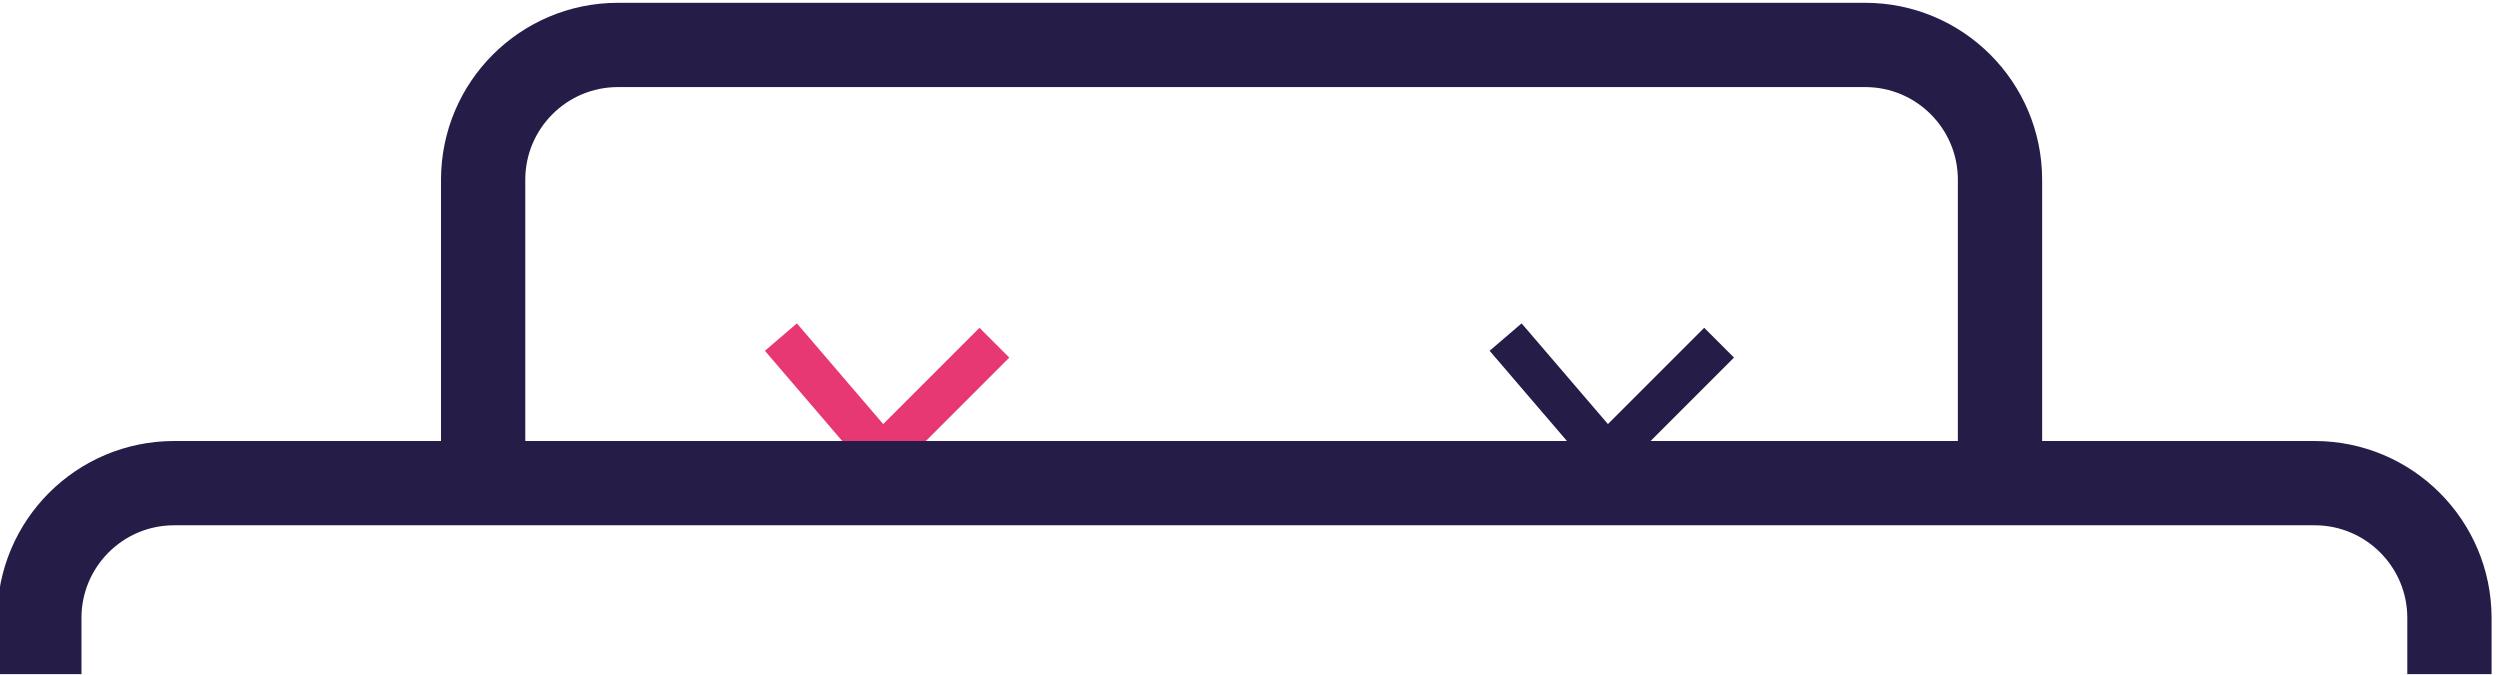
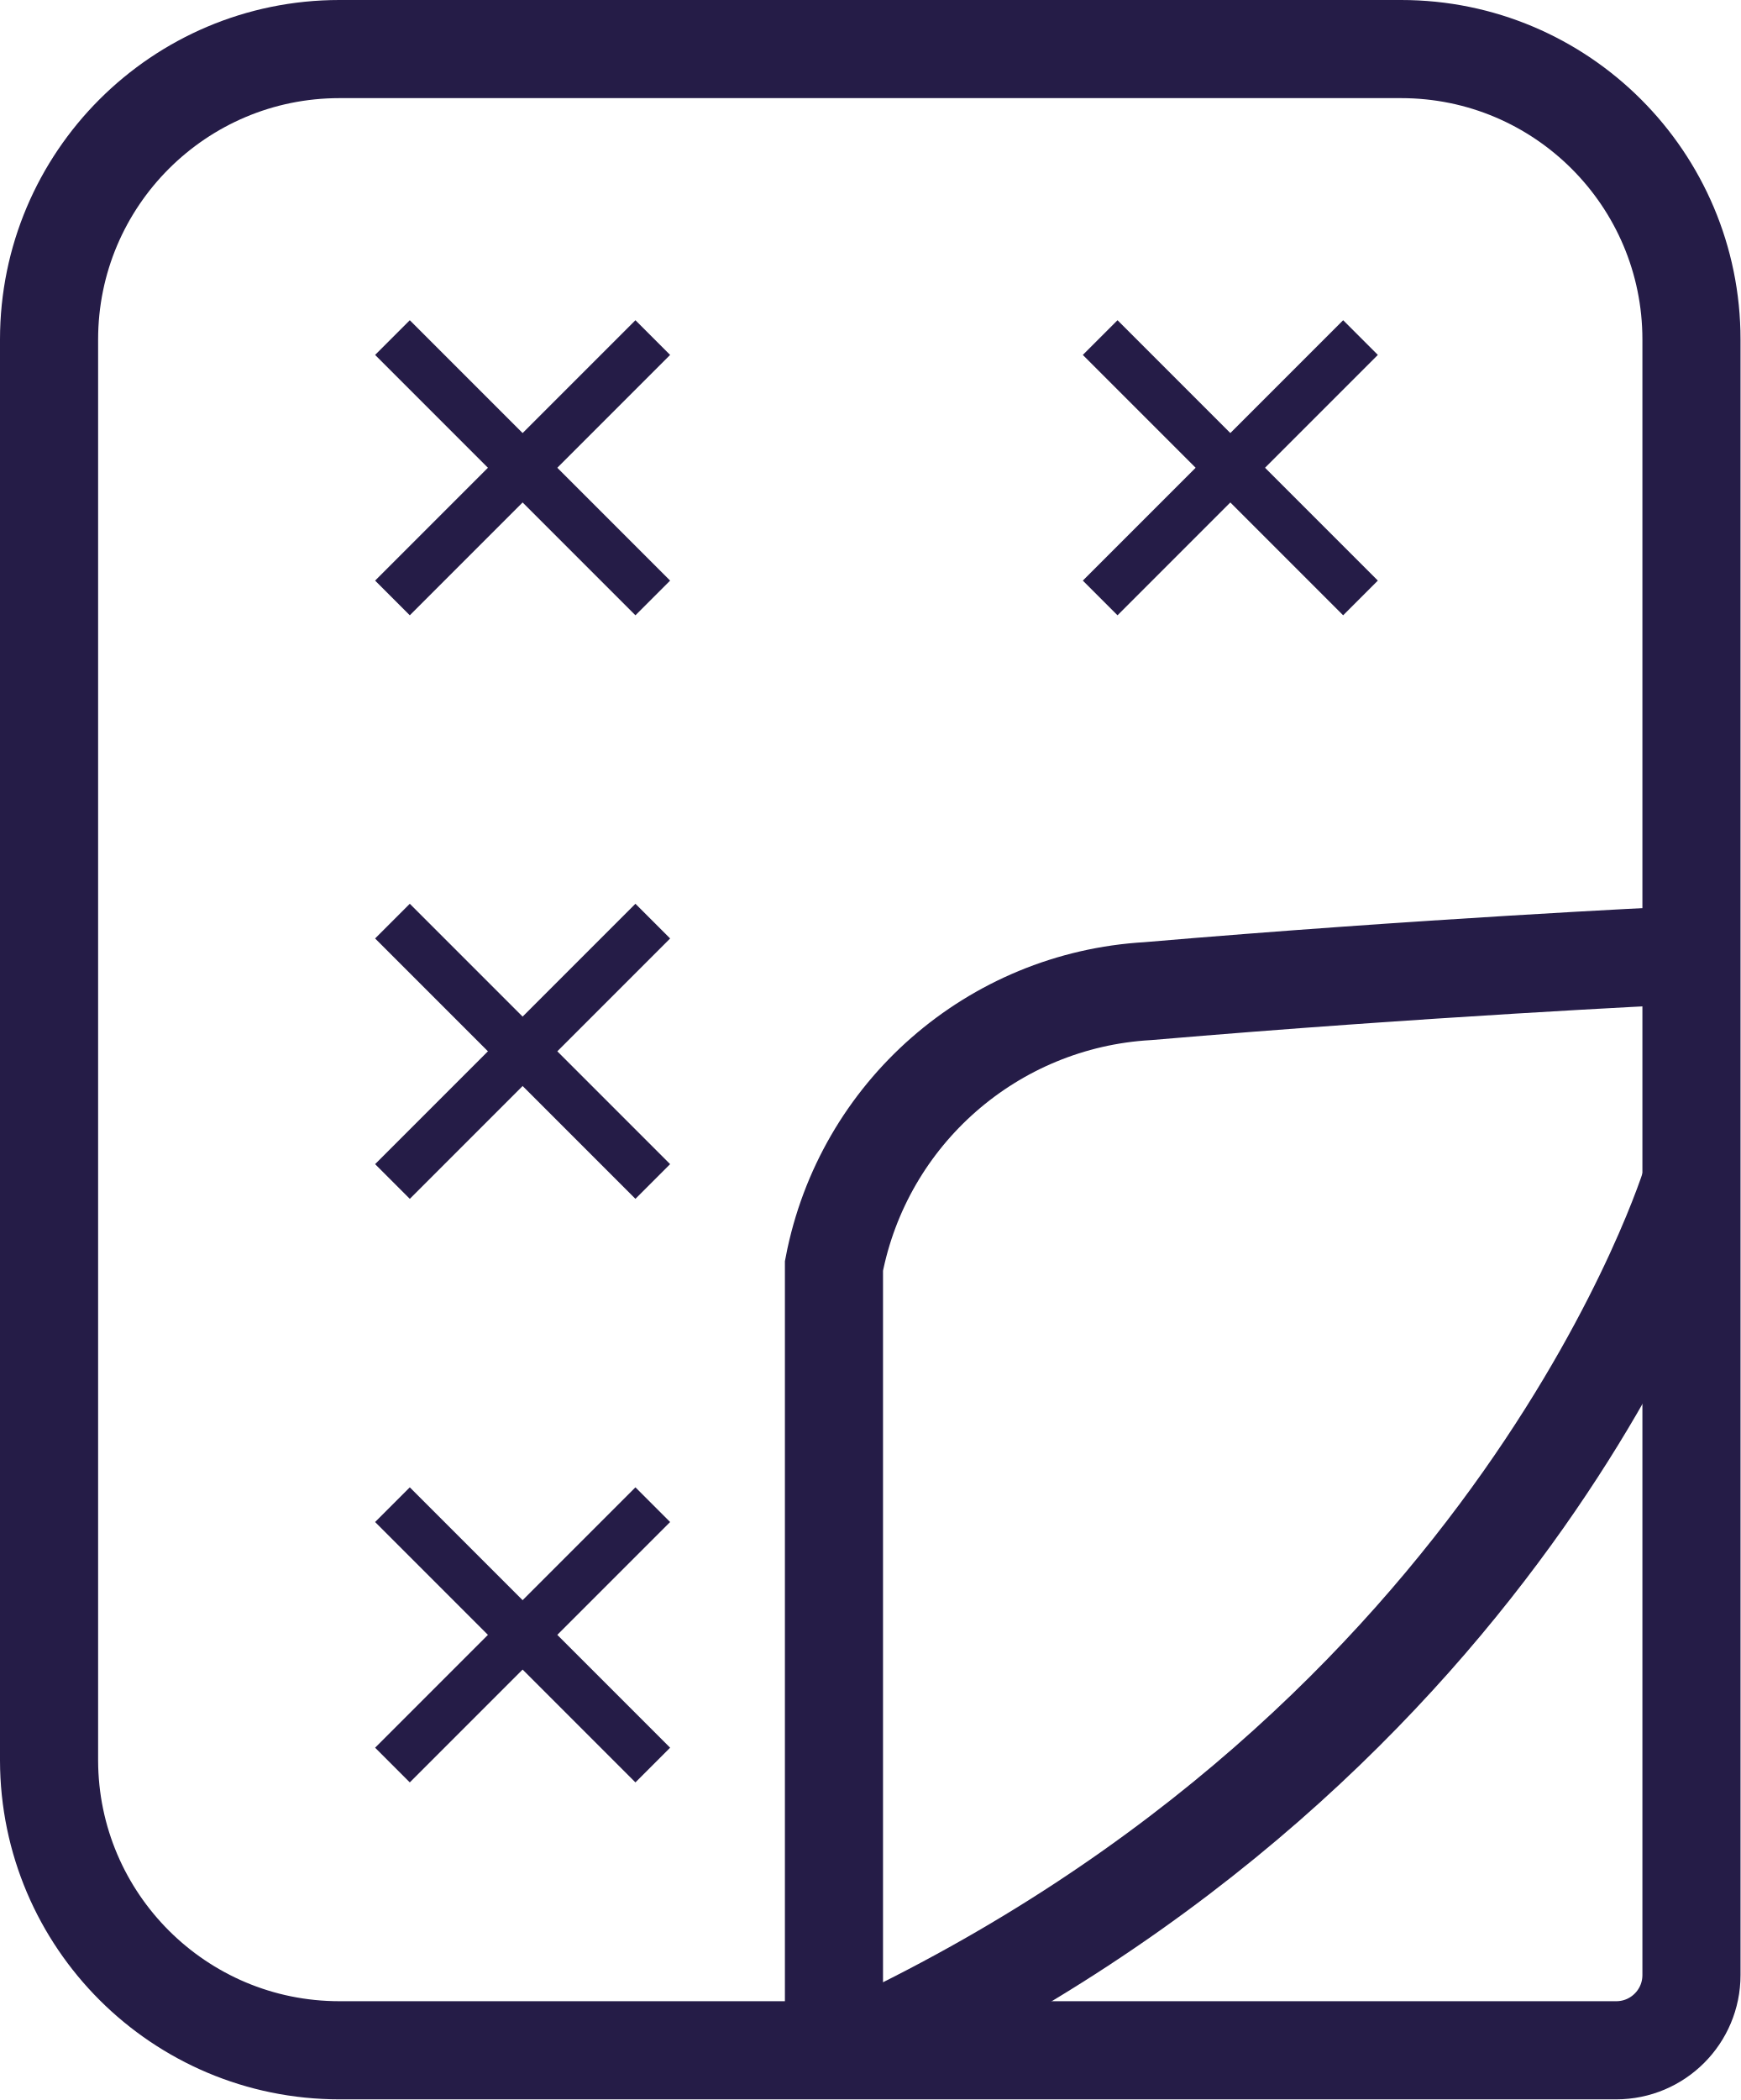
- <svg xmlns="http://www.w3.org/2000/svg" viewBox="0 0 44.5 12">
-   <g data-name="Capa 2">
-     <path d="m17.7 6.1-2 2M13.9 6l1.8 2.1" style="fill:none;stroke-miterlimit:10;stroke:#e83874;stroke-width:.75px" />
-     <path d="m30.6 6.1-2 2M26.8 6l1.8 2.1" style="stroke:#251c47;fill:none;stroke-miterlimit:10;stroke-width:.75px" />
-     <path d="M97.7 435.2v-1a2.4 2.4 0 0 1 2.4-2.4h38.1a2.4 2.4 0 0 1 2.4 2.4v1m-8-3.4v-5.4a2.4 2.4 0 0 0-2.4-2.4H108a2.4 2.4 0 0 0-2.4 2.4v5.4" transform="translate(-97 -423.2)" style="stroke-width:1.5px;stroke:#251c47;fill:none;stroke-miterlimit:10" />
-   </g>
+ <svg xmlns="http://www.w3.org/2000/svg" id="Capa_4" data-name="Capa 4" viewBox="0 0 26.61 32.1">
+   <path d="M5.19.75H21.42a4.44,4.44,0,0,1,4.44,4.44v25a1.15,1.15,0,0,1-1.15,1.15H5.19A4.44,4.44,0,0,1,.75,26.91V5.19A4.44,4.44,0,0,1,5.19.75Z" fill="none" stroke="#251c47" stroke-miterlimit="10" stroke-width="1.5" />
+   <line x1="6" y1="5.16" x2="9.98" y2="9.14" fill="none" stroke="#251c47" stroke-miterlimit="10" stroke-width="0.75" />
+   <line x1="9.98" y1="5.16" x2="6" y2="9.14" fill="none" stroke="#251c47" stroke-miterlimit="10" stroke-width="0.75" />
+   <line x1="6" y1="14.08" x2="9.98" y2="18.06" fill="none" stroke="#251c47" stroke-miterlimit="10" stroke-width="0.75" />
+   <line x1="9.98" y1="14.08" x2="6" y2="18.06" fill="none" stroke="#251c47" stroke-miterlimit="10" stroke-width="0.75" />
+   <line x1="6" y1="23" x2="9.98" y2="26.98" fill="none" stroke="#251c47" stroke-miterlimit="10" stroke-width="0.75" />
+   <line x1="9.98" y1="23" x2="6" y2="26.98" fill="none" stroke="#251c47" stroke-miterlimit="10" stroke-width="0.75" />
+   <line x1="16.82" y1="5.16" x2="20.8" y2="9.14" fill="none" stroke="#251c47" stroke-miterlimit="10" stroke-width="0.75" />
+   <line x1="20.8" y1="5.16" x2="16.82" y2="9.14" fill="none" stroke="#251c47" stroke-miterlimit="10" stroke-width="0.75" />
+   <path d="M45.48,407.7V396.12a5.19,5.19,0,0,1,4.8-4.2c4.2-.36,8-.54,8-.54" transform="translate(-32.73 -376.77)" fill="none" stroke="#251c47" stroke-miterlimit="10" stroke-width="1.5" />
+   <path d="M58.59,394.83S56,403.38,45.78,408.12" transform="translate(-32.73 -376.77)" fill="none" stroke="#251c47" stroke-miterlimit="10" stroke-width="1.5" />
</svg>
